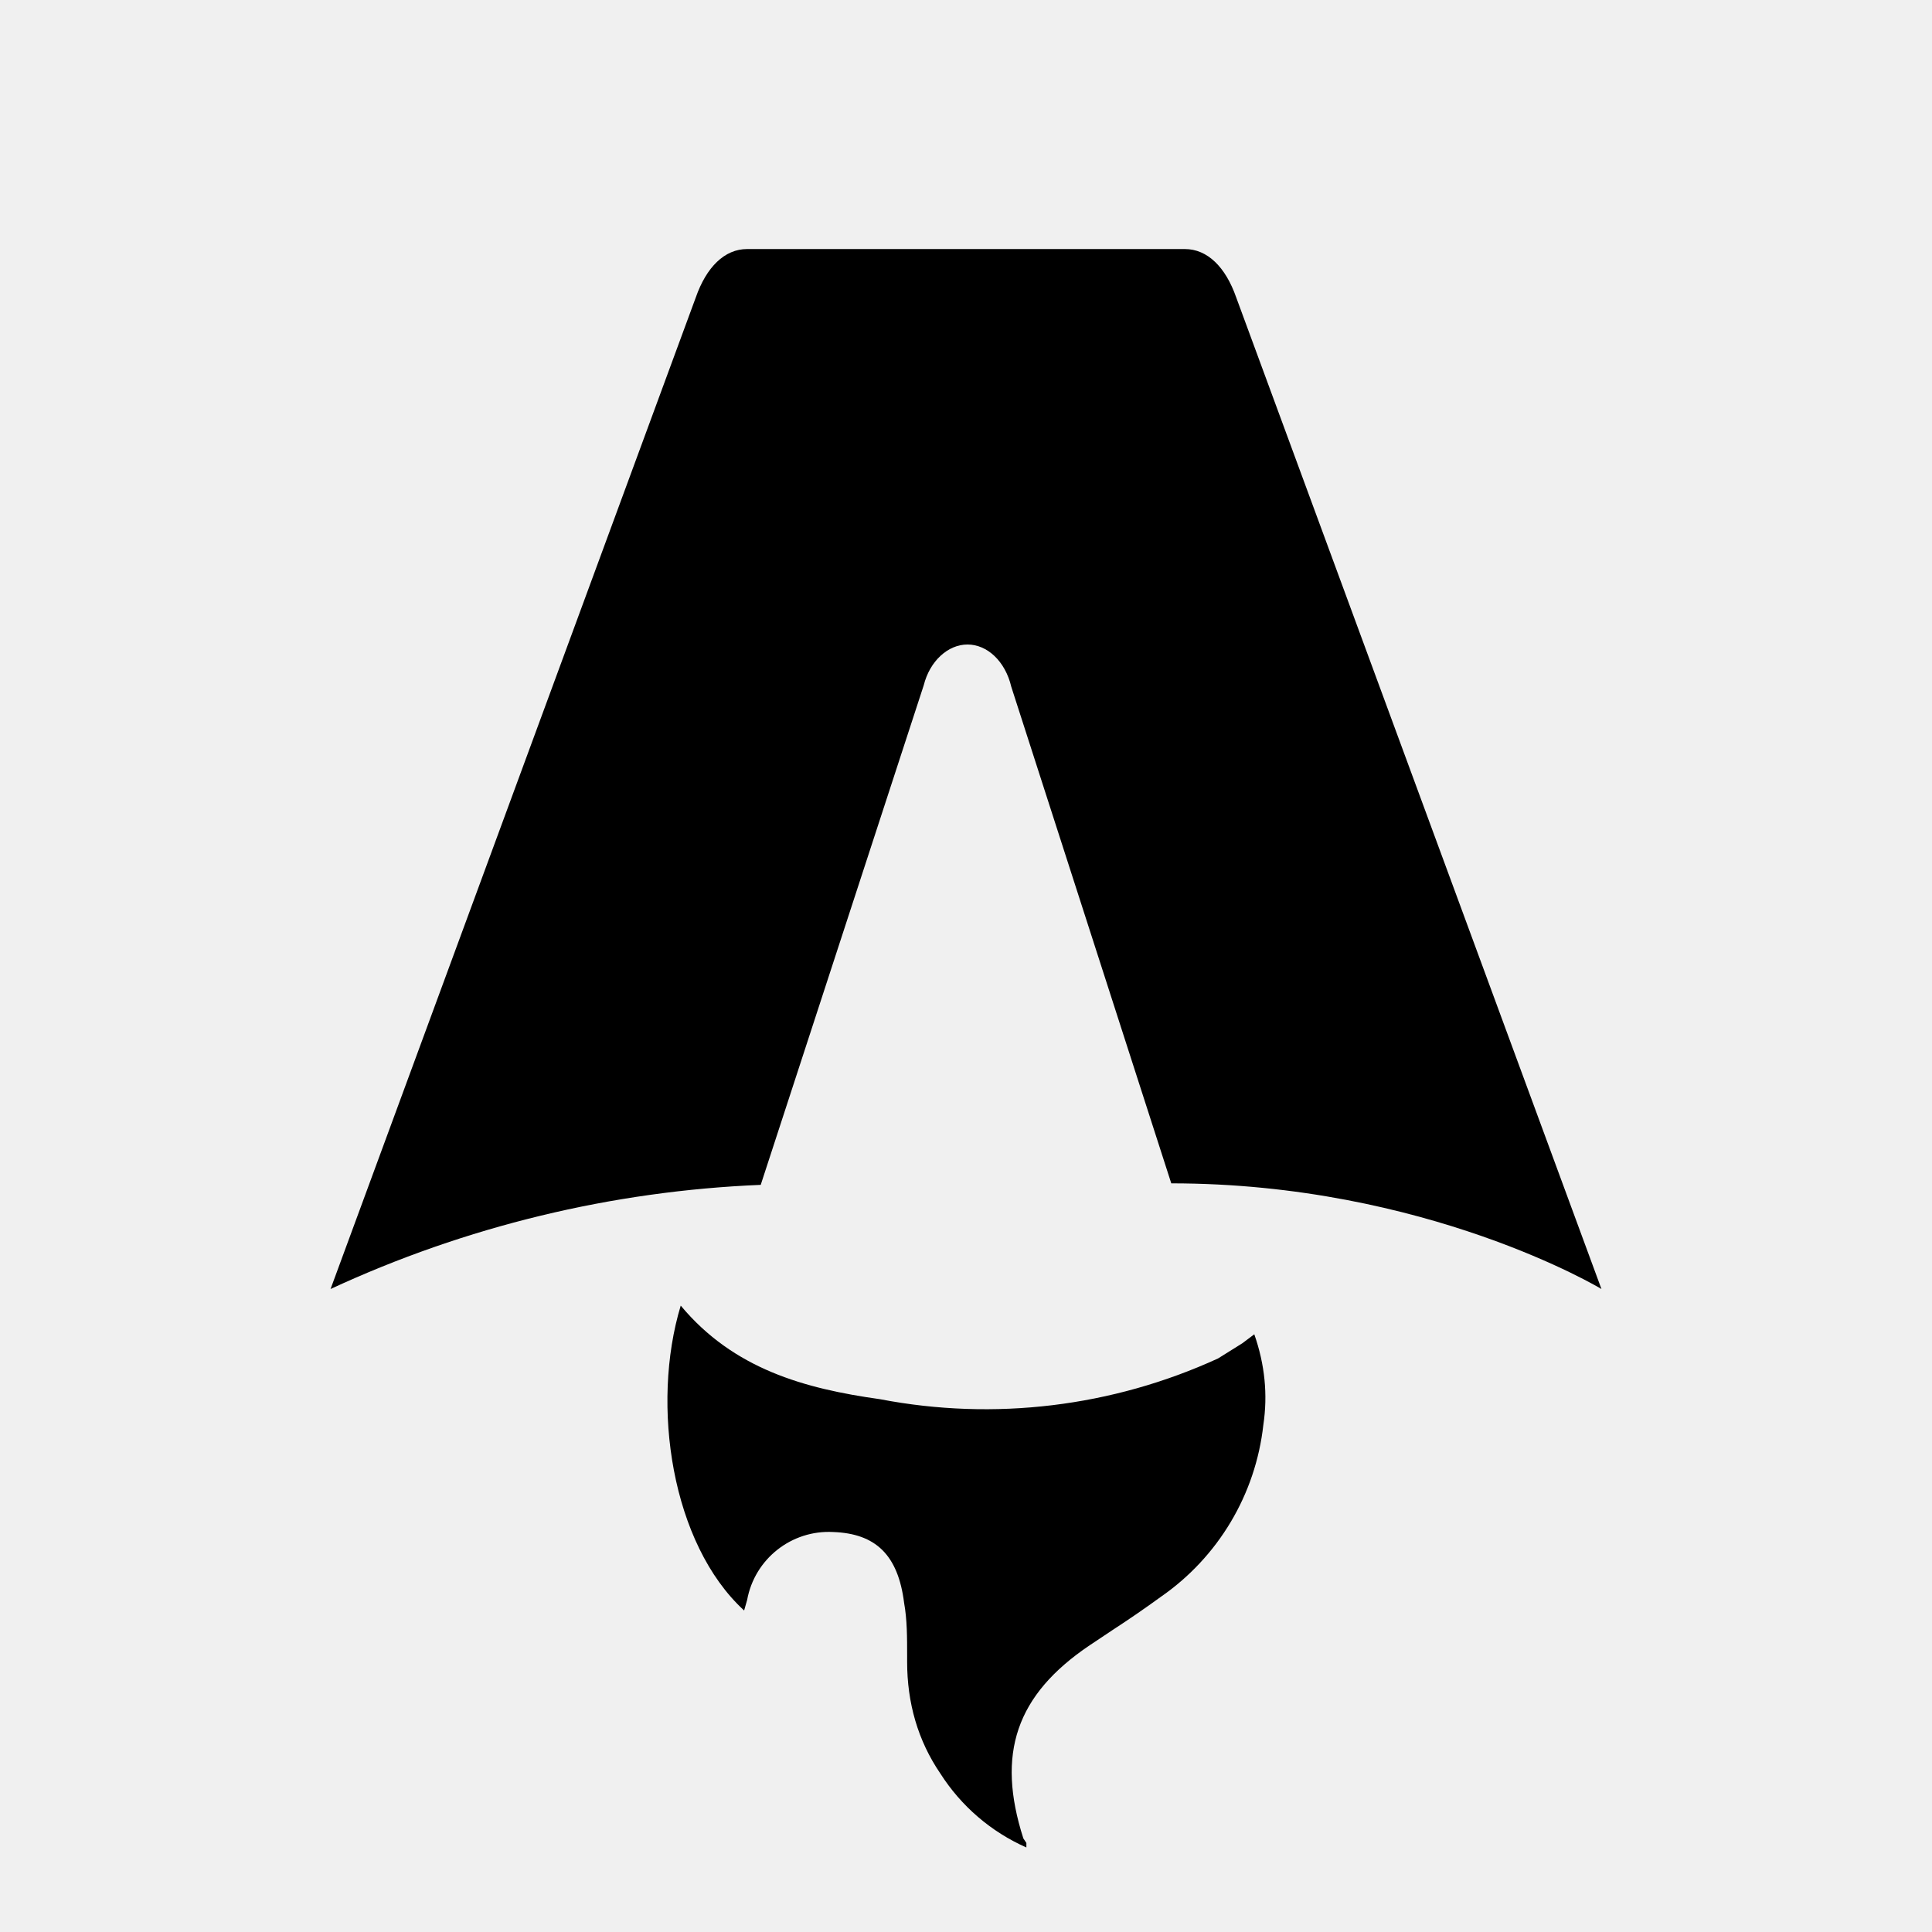
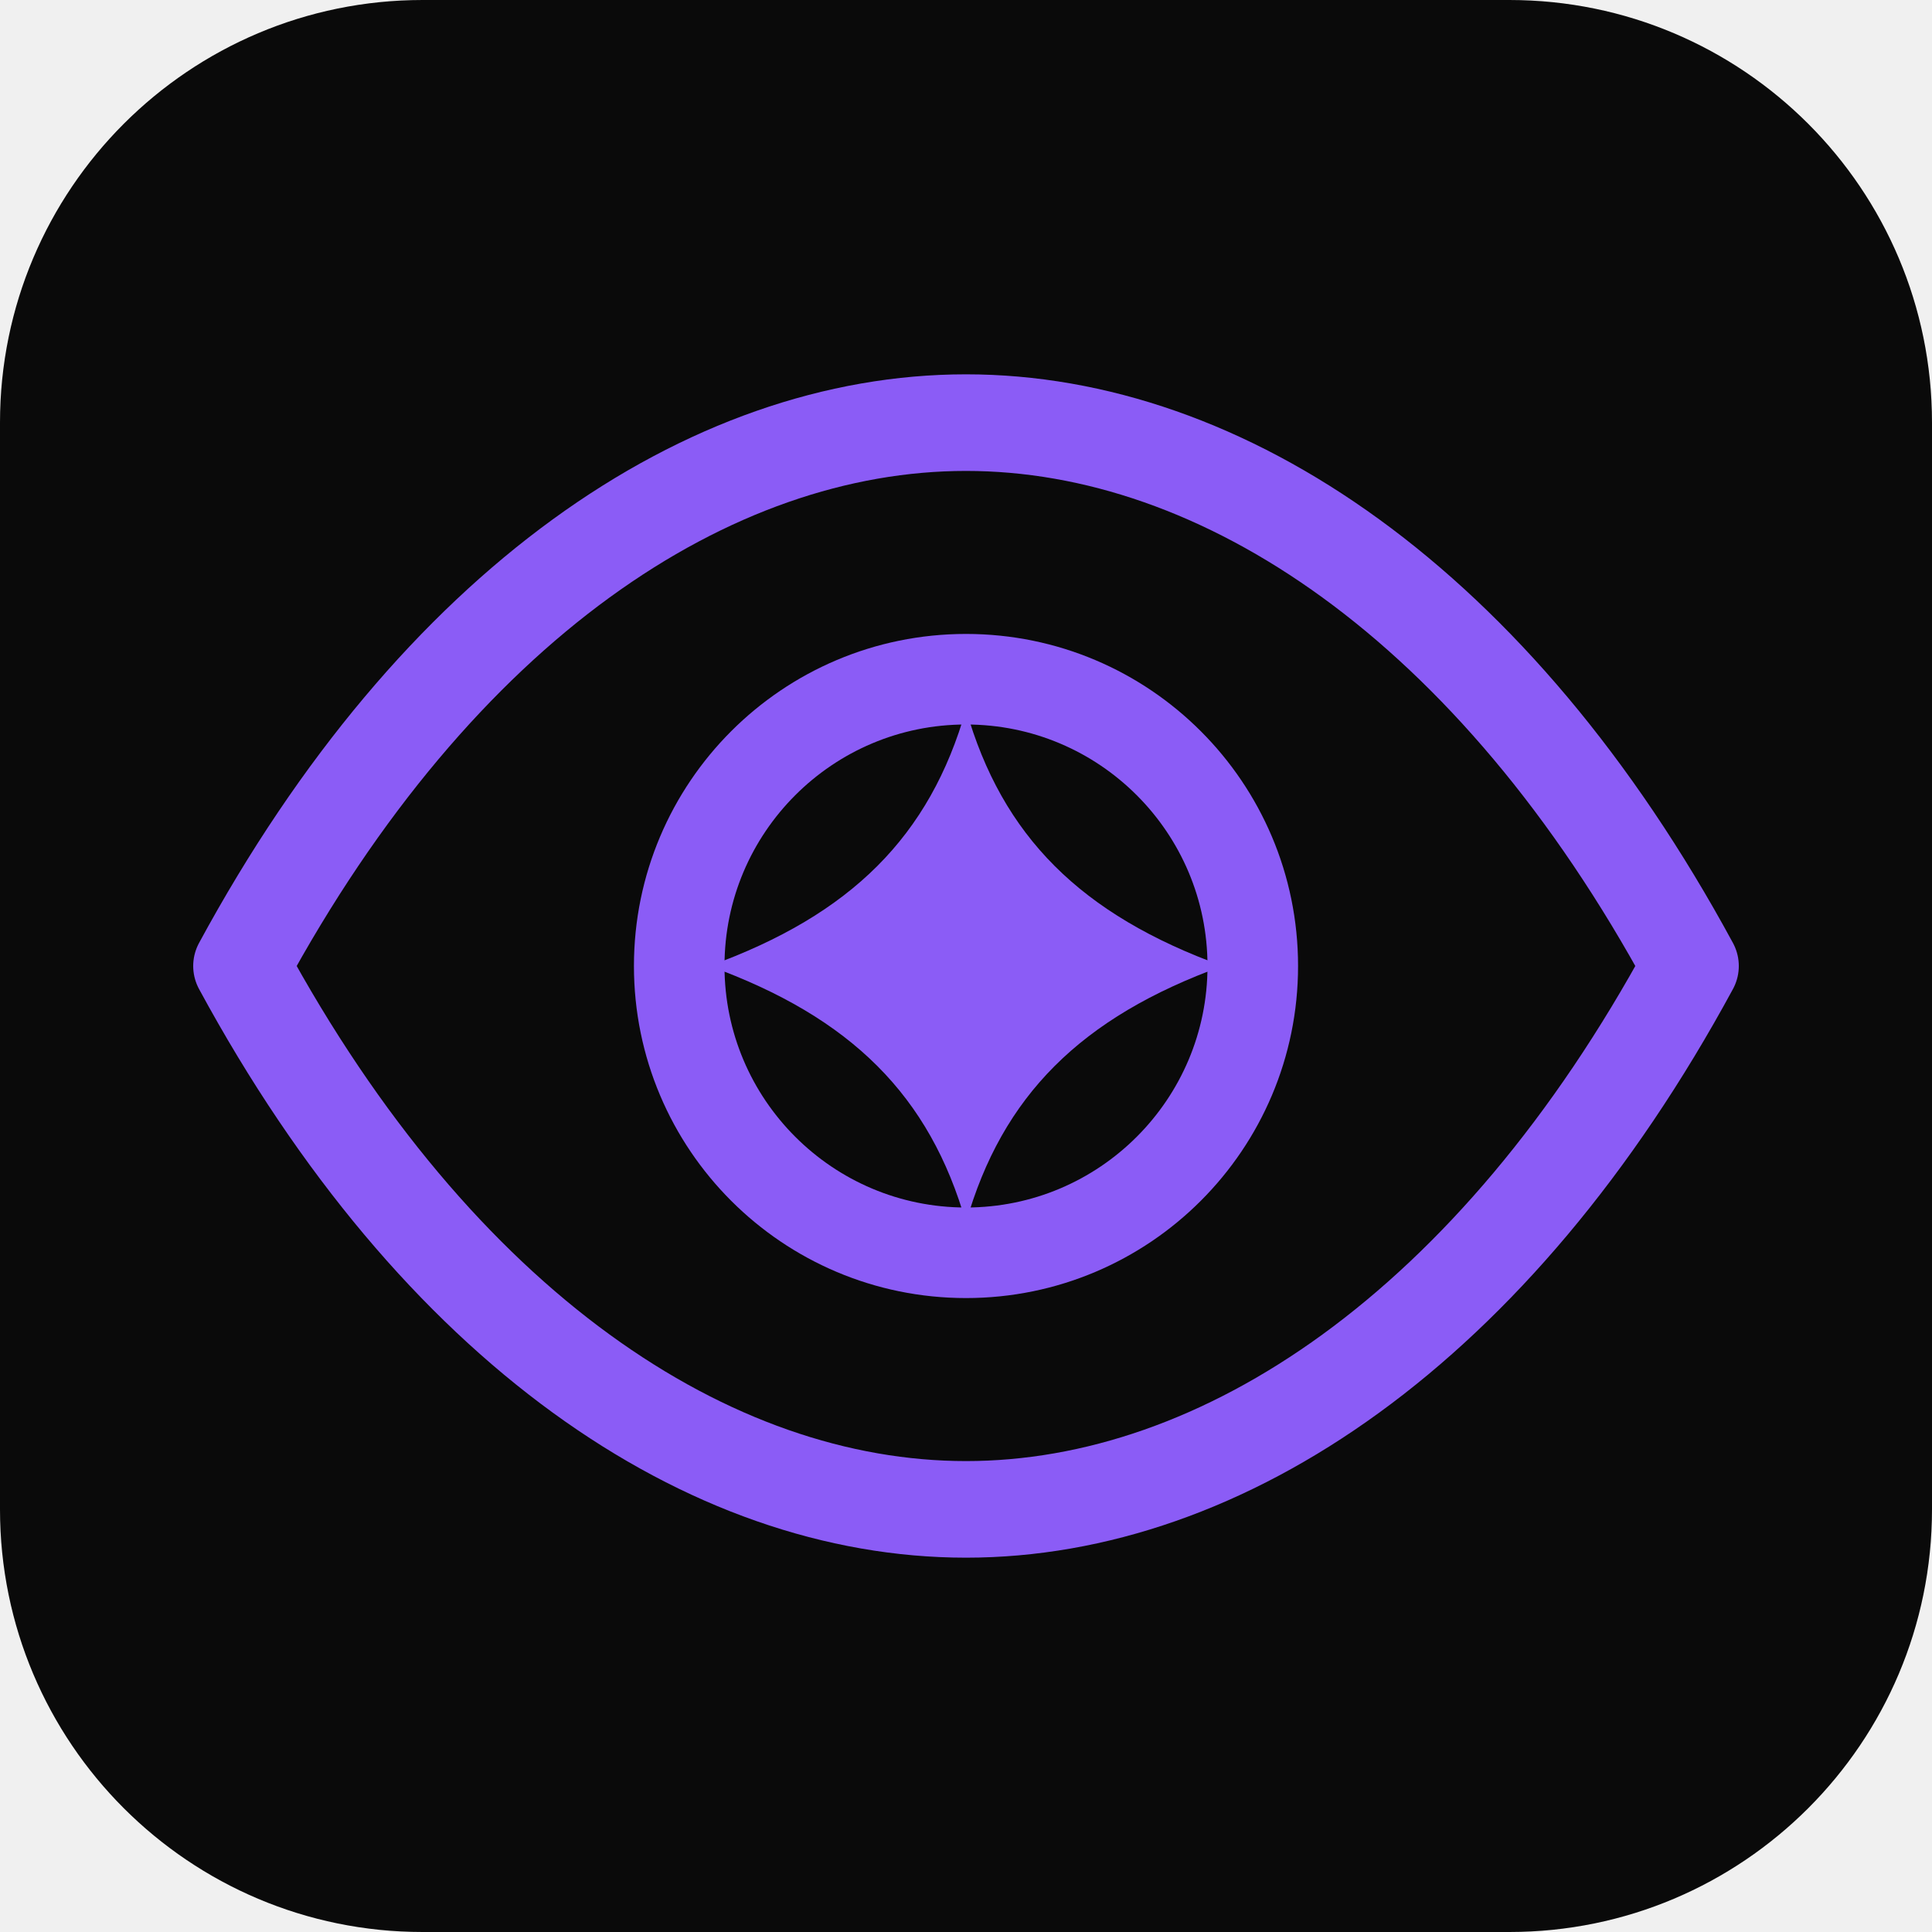
- <svg xmlns="http://www.w3.org/2000/svg" fill="none" viewBox="0 0 128 128">
-   <path d="M50.4 78.5a75.1 75.1 0 0 0-28.5 6.9l24.2-65.7c.7-2 1.9-3.2 3.4-3.2h29c1.5 0 2.7 1.2 3.4 3.2l24.2 65.7s-11.6-7-28.5-7L67 45.5c-.4-1.7-1.6-2.8-2.9-2.8-1.3 0-2.5 1.1-2.9 2.7L50.4 78.5Zm-1.1 28.2Zm-4.2-20.2c-2 6.6-.6 15.8 4.2 20.2a17.5 17.5 0 0 1 .2-.7 5.5 5.5 0 0 1 5.7-4.5c2.8.1 4.3 1.5 4.7 4.7.2 1.1.2 2.3.2 3.5v.4c0 2.7.7 5.2 2.2 7.4a13 13 0 0 0 5.7 4.9v-.3l-.2-.3c-1.8-5.6-.5-9.5 4.4-12.8l1.5-1a73 73 0 0 0 3.2-2.2 16 16 0 0 0 6.8-11.4c.3-2 .1-4-.6-6l-.8.6-1.6 1a37 37 0 0 1-22.4 2.7c-5-.7-9.7-2-13.2-6.2Z" />
-   <style>
-         path { fill: #000; }
-         @media (prefers-color-scheme: dark) {
-             path { fill: #FFF; }
-         }
-     </style>
+ <svg xmlns="http://www.w3.org/2000/svg" viewBox="0 0 64 64" fill="none">
+   <rect width="64" height="64" rx="14" fill="#0a0a0a" />
+   <path d="M8 32c6.5-12 15.5-18 24-18s17.5 6 24 18c-6.5 12-15.5 18-24 18S14.5 44 8 32Z" stroke="#8B5CF6" stroke-width="3.2" stroke-linejoin="round" />
+   <circle cx="32" cy="32" r="9.5" stroke="#8B5CF6" stroke-width="3" />
+   <path d="M32 23.5c1.2 4.2 3.8 6.8 8.5 8.5-4.7 1.7-7.3 4.3-8.5 8.5-1.2-4.2-3.8-6.8-8.5-8.5 4.7-1.7 7.3-4.3 8.5-8.5Z" fill="#8B5CF6" />
</svg>
